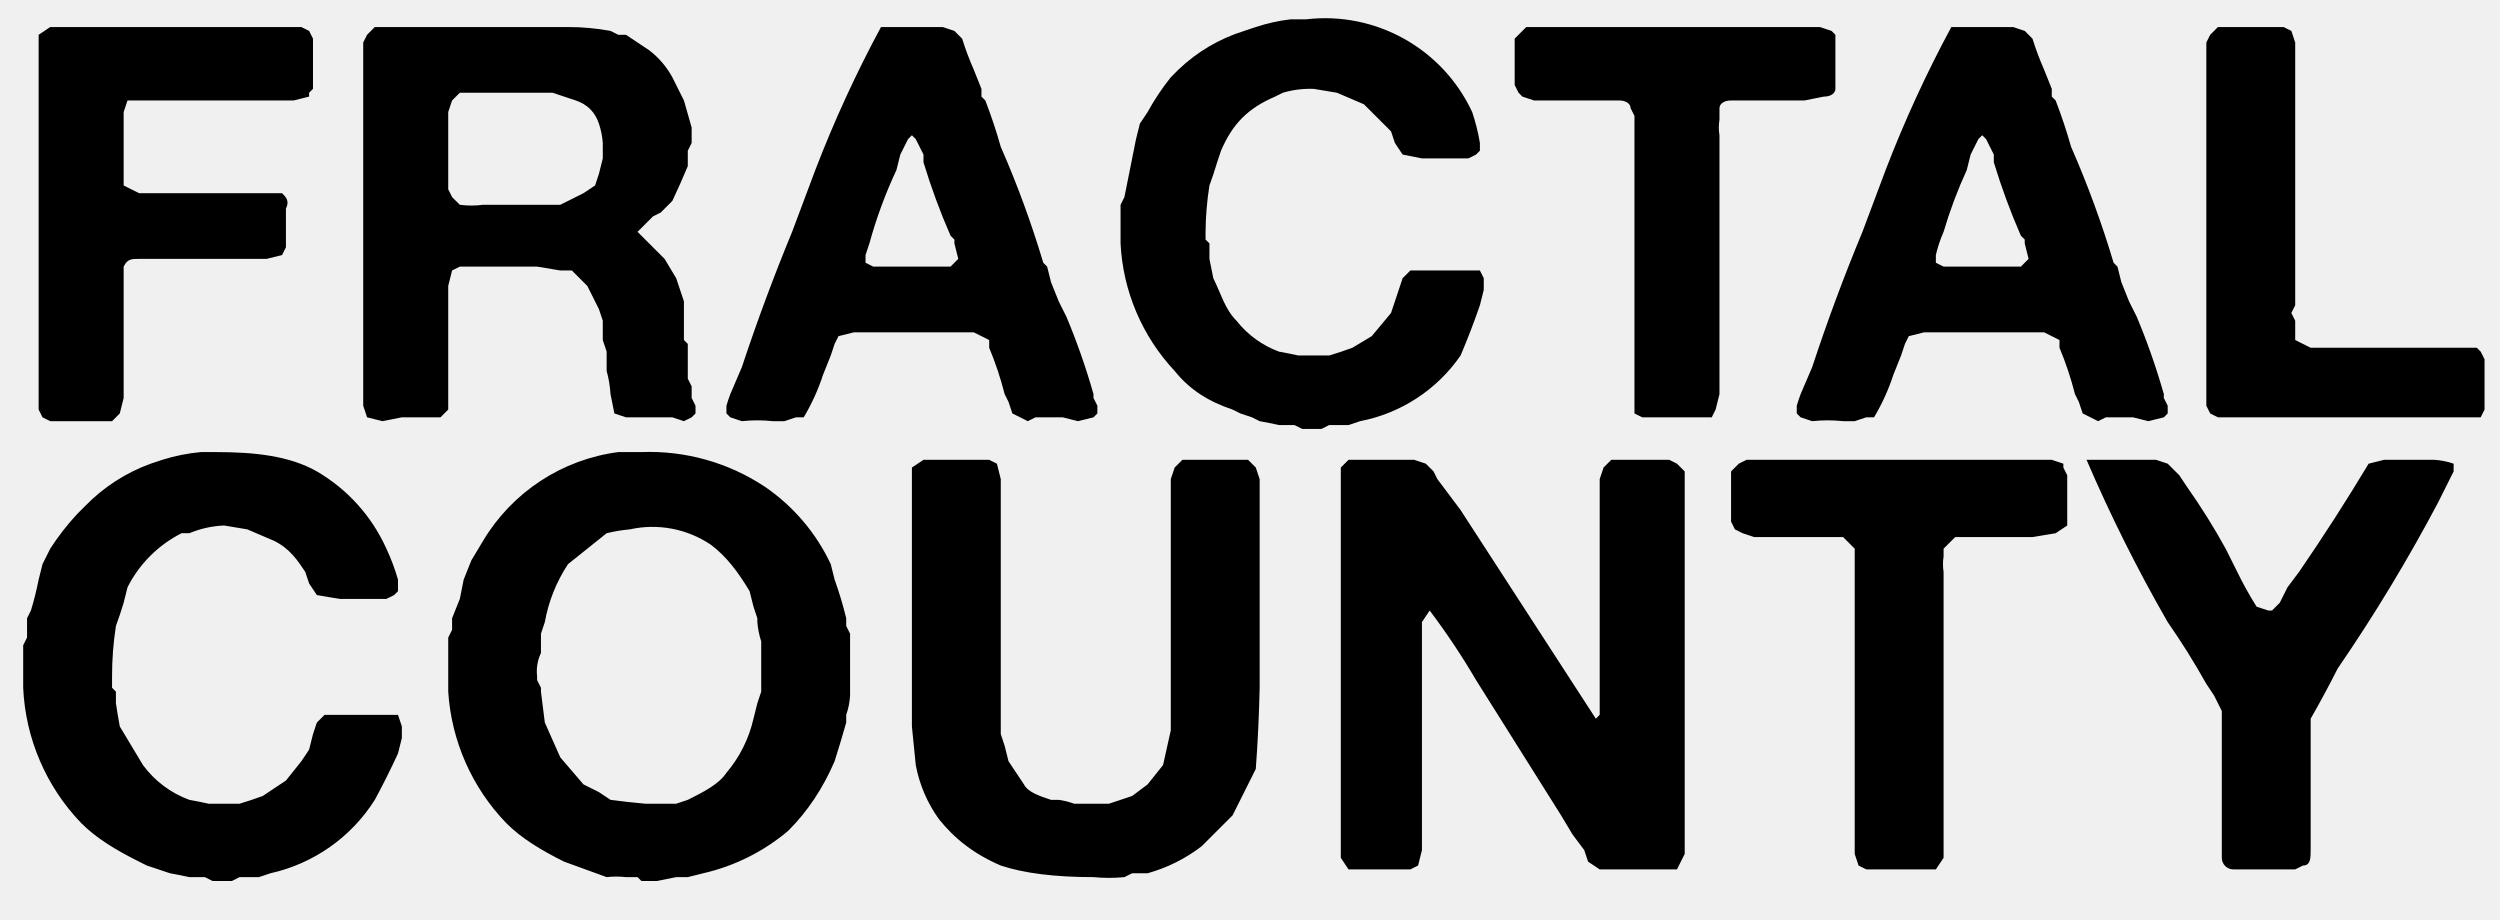
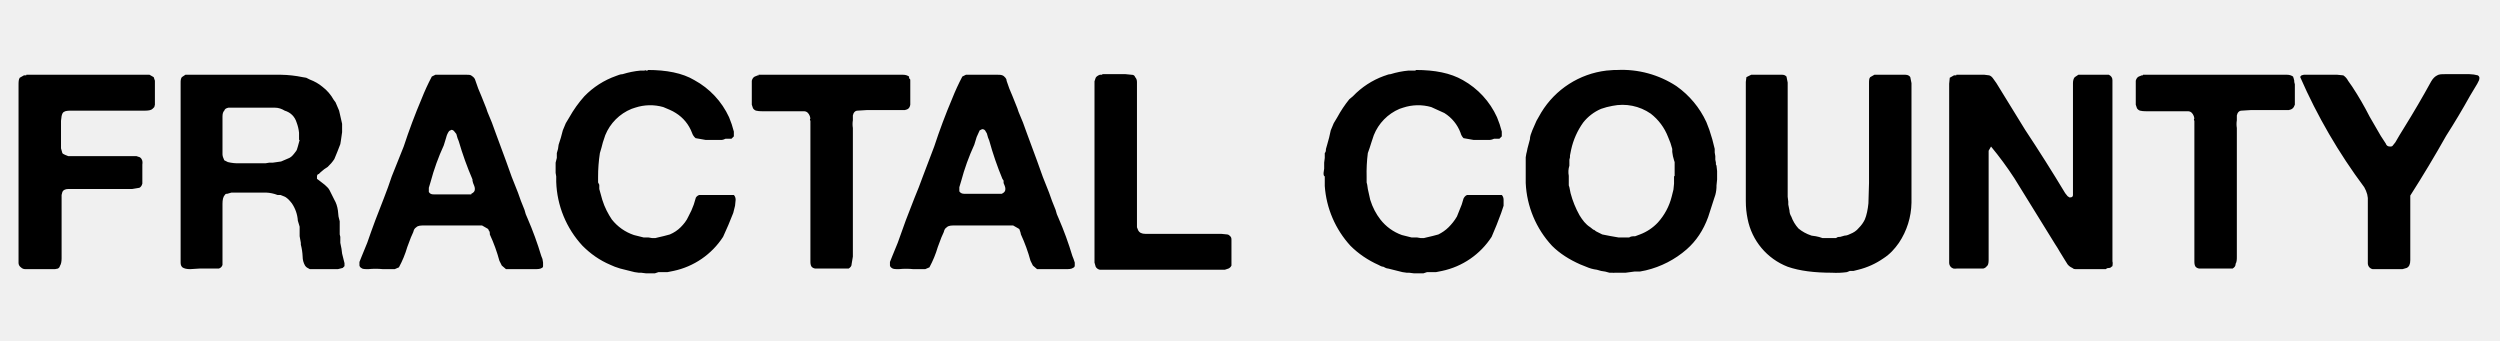
- <svg xmlns="http://www.w3.org/2000/svg" fill="none" viewBox="0 0 647 238">
-   <g fill="#000" clip-path="url(#a)">
-     <path d="M14 7h64l2 1 1 2v13l-1 1v1l-4 1H33l-1 3v19l2 1 2 1h37c1 1 2 2 1 4v10l-1 2-4 1H36c-2 0-3 0-4 2v34l-1 4-1 1-1 1H13l-2-1-1-2V9l3-2h1Zm166 98v2l-1 1-2 1-3-1h-12l-3-1-1-5a29 29 0 0 0-1-6v-5l-1-3v-5l-1-3-3-6-4-4h-3l-6-1h-20l-2 1-1 4v32l-2 2h-10l-5 1-4-1-1-3V11l1-2 2-2h50a60 60 0 0 1 11 1l2 1h2l6 4a22 22 0 0 1 6 7l1 2 2 4a471 471 0 0 0 2 7v4l-1 2v4a212 212 0 0 1-4 9l-1 1-1 1-1 1-2 1-2 2-1 1-1 1 1 1 1 1 3 3 2 2 3 5 2 6v10l1 1v9l1 2v3l1 2Zm-24-64v-4a20 20 0 0 0-1-5c-1-3-3-5-6-6l-6-2h-24l-2 2-1 3v20l1 2 2 2a23 23 0 0 0 6 0h20l2-1 4-2 3-2 1-3 1-4Zm127 61v1l1 2v2l-1 1-4 1-4-1h-7l-2 1-2-1-2-1-1-3-1-2a85 85 0 0 0-4-12v-2l-2-1-2-1h-31l-4 1-1 2-1 3-2 5a54 54 0 0 1-5 11h-2l-3 1h-3a37 37 0 0 0-8 0l-3-1-1-1v-2a45 45 0 0 1 1-3l3-7a519 519 0 0 1 13-35l6-16a319 319 0 0 1 17-37h16l3 1 2 2a76 76 0 0 0 3 8l2 5v2l1 1a137 137 0 0 1 4 12 260 260 0 0 1 11 30l1 1 1 4 2 5 1 2 1 2a178 178 0 0 1 7 20Zm-37-33 2-2-1-4v-1l-1-1a171 171 0 0 1-7-19v-2l-1-2-1-2-1-1-1 1-2 4-1 4a119 119 0 0 0-7 19l-1 3v2l2 1h20Zm92-64a42 42 0 0 1 43 24 51 51 0 0 1 2 8v2l-1 1-2 1h-12a192 192 0 0 1-5-1l-2-3-1-3-7-7-7-3-6-1a25 25 0 0 0-8 1l-2 1c-7 3-11 7-14 14l-1 3a91 91 0 0 1-2 6 81 81 0 0 0-1 12v2l1 1v4a174 174 0 0 0 1 5c2 4 3 8 6 11a25 25 0 0 0 11 8 116 116 0 0 1 5 1h8a99 99 0 0 0 6-2l5-3 5-6 1-3 1-3 1-3 2-2h18l1 2v3l-1 4a199 199 0 0 1-5 13 41 41 0 0 1-26 17l-3 1h-5l-2 1h-5l-2-1h-4a133 133 0 0 0-5-1l-2-1-3-1-2-1c-6-2-11-5-15-10a52 52 0 0 1-14-33V53l1-2a2230 2230 0 0 1 3-15l1-4 2-3a62 62 0 0 1 6-9l2-2a43 43 0 0 1 17-10l3-1a45 45 0 0 1 9-2h4Zm58 2h75l3 1 1 1v14c0 1-1 2-3 2l-5 1h-19c-2 0-3 1-3 2v3a12 12 0 0 0 0 4v67l-1 4-1 2h-18l-2-1V30l-1-2c0-1-1-2-3-2h-22l-3-1-1-1-1-2V10l2-2 1-1h1Zm164 95v1l1 2v2l-1 1-4 1-4-1h-7l-2 1-2-1-2-1-1-3-1-2a86 86 0 0 0-4-12v-2l-2-1-2-1h-31l-4 1-1 2-1 3-2 5a54 54 0 0 1-5 11h-2l-3 1h-3a37 37 0 0 0-8 0l-3-1-1-1v-2a45 45 0 0 1 1-3l3-7a491 491 0 0 1 13-35l6-16a318 318 0 0 1 17-37h16l3 1 2 2a78 78 0 0 0 3 8l2 5v2l1 1a140 140 0 0 1 4 12 260 260 0 0 1 11 30l1 1 1 4 2 5 1 2 1 2a178 178 0 0 1 7 20Zm-37-33 2-2-1-4v-1l-1-1a172 172 0 0 1-7-19v-2l-1-2-1-2-1-1-1 1-2 4-1 4a119 119 0 0 0-6 16 34 34 0 0 0-2 6v2l2 1h20Zm52-62h16l2 1 1 3v68l-1 2 1 2v5l4 2h43l1 1 1 2v13l-1 2h-68l-2-1-1-2V11l1-2 2-2h1ZM56 117c10 0 19 1 26 5a44 44 0 0 1 18 20 54 54 0 0 1 3 8v3l-1 1-2 1H88a212 212 0 0 1-6-1l-2-3-1-3c-2-3-4-6-8-8l-7-3-6-1a26 26 0 0 0-9 2h-2c-6 3-11 8-14 14l-1 4a95 95 0 0 1-2 6 84 84 0 0 0-1 13v3l1 1v3a180 180 0 0 0 1 6l6 10a26 26 0 0 0 12 9 121 121 0 0 1 5 1h8a103 103 0 0 0 6-2l6-4 4-5 2-3 1-4 1-3 2-2h19l1 3v3l-1 4a208 208 0 0 1-6 12 43 43 0 0 1-27 19l-3 1h-5l-2 1h-5l-2-1h-4a129 129 0 0 0-5-1l-3-1-3-1-2-1c-6-3-11-6-15-10a54 54 0 0 1-15-35v-11l1-2v-5l1-2a80 80 0 0 0 2-8l1-4 2-4a64 64 0 0 1 7-9l2-2a45 45 0 0 1 17-11l3-1a47 47 0 0 1 10-2h4Zm164 52v11a18 18 0 0 1-1 5v2a346 346 0 0 1-3 10c-3 7-7 13-12 18a52 52 0 0 1-22 11l-4 1h-3l-5 1h-4l-1-1h-3a22 22 0 0 0-5 0 2062 2062 0 0 1-11-4c-6-3-11-6-15-10a54 54 0 0 1-15-34v-14l1-2v-3l2-5 1-5 2-5 3-5a48 48 0 0 1 35-23h6a54 54 0 0 1 32 9 50 50 0 0 1 17 20l1 4a99 99 0 0 1 3 10v2l1 2v5Zm-23 6v-9a22 22 0 0 1-1-5v-1l-1-3-1-4c-3-5-6-9-10-12a27 27 0 0 0-21-4 39 39 0 0 0-6 1l-10 8a40 40 0 0 0-6 15l-1 3v5a11 11 0 0 0-1 6v1l1 2v1a472 472 0 0 0 1 8l4 9 6 7 2 1 2 1 3 2a208 208 0 0 0 9 1h8l3-1c4-2 8-4 10-7a33 33 0 0 0 7-14l1-4 1-3v-4Zm43-56h16l2 1 1 4v66l1 3 1 4 4 6c1 2 4 3 7 4h2a20 20 0 0 1 4 1h9l3-1 3-1 4-3 4-5 2-9v-65l1-3 2-2h17l2 2 1 3v54a400 400 0 0 1-1 21l-6 12-8 8a41 41 0 0 1-14 7h-4l-2 1a41 41 0 0 1-8 0c-10 0-18-1-24-3-7-3-12-7-16-12a35 35 0 0 1-6-14l-1-10v-67l3-2h1Zm111 0h15l3 1 2 2 1 2 6 8a251492 251492 0 0 0 35 54l1-1v-61l1-3 2-2h15l2 1 2 2v99l-1 2-1 2h-20l-3-2-1-3-3-4-3-5-22-35a188 188 0 0 0-12-18l-2 3v59l-1 4-2 1h-16l-2-3V121l2-2h2Zm101 0h79l3 1v1l1 2v13l-3 2-6 1h-20l-3 3v2a13 13 0 0 0 0 4v74l-2 3h-18l-2-1-1-3v-79l-3-3h-23l-3-1-2-1-1-2v-13l2-2 2-1Zm89 0h17l3 1 3 3 2 3a170 170 0 0 1 10 16l3 6a94 94 0 0 0 5 9l3 1h1l2-2 2-4 3-4a541 541 0 0 0 18-28l4-1h13a19 19 0 0 1 5 1v2l-1 2-3 6a437 437 0 0 1-26 43 286 286 0 0 1-7 13v34c0 2 0 4-2 4l-2 1h-16a3 3 0 0 1-3-3v-38l-2-4-2-3a192 192 0 0 0-10-16 402 402 0 0 1-21-42h1Z" />
-   </g>
-   <defs>
-     <clipPath id="a">
-       <path fill="#fff" d="M0 0h647v238H0z" />
-     </clipPath>
-   </defs>
+ <svg xmlns="http://www.w3.org/2000/svg" fill="currentColor" viewBox="0 0 418 57">
+   <path d="M4.4 12.5H25l.7.4.2.6v4l-.1.4-.3.3c-.2.2-.6.3-1.2.3H12.2c-.7 0-1.2 0-1.5.2-.2.1-.3.3-.4.7l-.1.8v4.6l.2.7c0 .2.3.3.5.4l.5.2h11.4l.6.2c.3.2.5.6.4 1.2v3.2c-.1.4-.3.6-.5.7l-1.2.2H11.4c-.5 0-.9.2-1 .6l-.1.4v10.6c0 .6-.1 1-.3 1.3 0 .2-.2.3-.3.4l-.5.1h-5a1 1 0 0 1-.7-.3.9.9 0 0 1-.4-.7V14.3c0-.6 0-1 .2-1.3l.7-.4h.4ZM57.6 44v.5l-.3.3-.8.2h-4.7c-.4-.2-.6-.3-.8-.6a3 3 0 0 1-.4-1.5 9.3 9.3 0 0 0-.3-2v-.3l-.2-1.1v-1.6l-.3-1a5.8 5.8 0 0 0-1-2.9c-.4-.5-.8-1-1.4-1.2l-.5-.2h-.5a6 6 0 0 0-1.9-.4h-5.8l-.7.2c-.2 0-.3 0-.4.2-.3.3-.4.8-.4 1.5v10.2c-.1.3-.3.5-.6.6h-3.2l-1.6.1c-.6 0-1-.1-1.3-.3-.2-.2-.3-.4-.3-.8v-30c0-.4 0-.7.2-1l.6-.4h16a19.3 19.3 0 0 1 3.6.4l.6.1.6.3c.8.3 1.5.7 2.1 1.2a7 7 0 0 1 1.9 2.2l.3.4.6 1.4a151.8 151.8 0 0 0 .5 2.2v1.4l-.1.7-.1.7-.1.6a65.8 65.8 0 0 1-1 2.5 7.2 7.2 0 0 1-1.1 1.3l-.6.4-.6.5-.3.3c-.2 0-.3.2-.3.4v.4l.4.3.9.7c.3.3.6.5.8.9l.8 1.6c.3.5.5 1.1.6 1.8l.1 1 .2.8v2.2l.1.4v1l.2 1 .1.8.2.8.2.8ZM50 23.4v-1.2a6.6 6.6 0 0 0-.4-1.7c-.3-1-1-1.7-2-2-.5-.3-1-.5-1.7-.5h-7.7c-.4.1-.6.2-.7.5-.2.2-.3.5-.3 1v6.3c0 .4.2.7.3 1l.6.3a7.2 7.2 0 0 0 2 .2h4.3l.6-.1h.6l.7-.1.7-.1 1.4-.6c.4-.2.7-.6 1-1 .2-.2.3-.5.4-.9l.3-1.1Zm40.5 19.4.2.5.1.6v.5c0 .2 0 .3-.2.4-.3.2-.7.2-1.3.2h-4.7l-.7-.6-.4-.8a27.6 27.6 0 0 0-1.6-4.4c0-.3 0-.5-.2-.7 0-.2-.2-.3-.4-.4l-.7-.4h-9.7c-.5 0-1 0-1.3.3-.3.2-.4.4-.5.8l-.4.9-.6 1.6a17.3 17.3 0 0 1-1.4 3.4l-.7.3h-2a11.7 11.7 0 0 0-2.4 0c-.6 0-1 0-1.2-.2a.6.6 0 0 1-.3-.4v-.6a14.3 14.3 0 0 1 .4-1l.9-2.2a161.5 161.5 0 0 1 2.8-7.5 69.3 69.3 0 0 0 1.3-3.6l2-5a102.3 102.3 0 0 1 3-8 37.6 37.6 0 0 1 1.7-3.7l.6-.3H78c.4 0 .7 0 .9.2.3.2.5.4.6.8a24.5 24.5 0 0 0 1 2.6l.6 1.5.2.5.2.6a44.4 44.4 0 0 1 1.4 3.6l1.7 4.6a84.6 84.6 0 0 0 2 5.3l.5 1.4.6 1.5.2.7.3.7a56.9 56.9 0 0 1 2.3 6.3ZM78.8 32.4c.4-.2.6-.4.6-.8s-.2-.7-.3-1l-.1-.4V30a54.9 54.9 0 0 1-2.3-6.4l-.2-.5-.2-.7-.4-.5a.6.6 0 0 0-.4-.2l-.2.1-.2.1a3 3 0 0 0-.5 1.1l-.4 1.3a38.2 38.2 0 0 0-2.2 6.1l-.3 1v.7c.2.3.4.4.8.4h6.3Zm29.5-20.7c3.1 0 5.8.5 7.8 1.7a13.5 13.5 0 0 1 5.8 6.2 16.5 16.5 0 0 1 .8 2.4v.8l-.4.4h-1a2 2 0 0 1-.6.2H118a61 61 0 0 1-1.7-.3 2 2 0 0 1-.6-.9 6.6 6.6 0 0 0-2.7-3.3c-.6-.4-1.4-.7-2.1-1a8 8 0 0 0-4.7.1l-.6.2a8 8 0 0 0-4.4 4.4l-.4 1.2a29.8 29.8 0 0 1-.5 1.8 26 26 0 0 0-.3 4v.9l.2.4v.7a55.5 55.5 0 0 0 .5 1.8c.4 1.3 1 2.4 1.6 3.3a7.9 7.9 0 0 0 3.7 2.6 37.2 37.2 0 0 1 1.6.4h.8l.6.1h.6l.4-.1a31.7 31.7 0 0 0 2-.5c.7-.3 1.3-.7 1.8-1.2s1-1.1 1.3-1.8l.5-1 .4-1 .3-1c0-.2.3-.5.6-.6h5.8c.2.2.3.5.3.8l-.1 1-.3 1.2a65.8 65.8 0 0 1-1.7 4 13.1 13.1 0 0 1-8.3 5.7l-1 .2h-1.5l-.6.2H108l-.8-.1h-.4l-.7-.1a40 40 0 0 0-1.6-.4l-.8-.2-.9-.3-.7-.3c-1.9-.8-3.4-1.9-4.7-3.2A16.5 16.5 0 0 1 93 30.4v-.9l-.1-.6v-1.7l.2-.8v-.8l.2-.7.1-.7a24.7 24.7 0 0 0 .7-2.4l.5-1.2.6-1a19.8 19.8 0 0 1 2.5-3.5 13.7 13.7 0 0 1 5.3-3.4c.3-.1.7-.3 1.1-.3a14.5 14.5 0 0 1 3-.6h.7c0-.1.1-.1.2 0h.3Zm18.5.8H151c.4 0 .7.1 1 .3v.3c.2.1.2.2.2.4v4c-.1.6-.4.8-.9.9H145l-1.6.1c-.4 0-.7.3-.8.8v.8a4 4 0 0 0 0 1.3v21.5l-.2 1.2c0 .4-.2.6-.5.8h-5.6a1 1 0 0 1-.6-.3c-.2-.3-.2-.6-.2-1V20.2a.3.3 0 0 1 0-.4l-.1-.4c-.2-.5-.5-.8-1-.8h-7a4 4 0 0 1-1-.1 1 1 0 0 1-.5-.4l-.2-.6v-4c.1-.4.3-.6.5-.7l.5-.2h.2Zm52.5 30.3.2.5.2.6v.5c0 .2-.1.3-.3.4-.3.2-.7.2-1.3.2h-4.7l-.7-.6-.4-.8a28 28 0 0 0-1.6-4.4 3 3 0 0 0-.2-.7c0-.2-.2-.3-.4-.4l-.7-.4h-9.8c-.5 0-1 0-1.3.3-.3.2-.4.4-.5.8l-.4.9-.6 1.6a17.5 17.5 0 0 1-1.4 3.4l-.7.3h-2a11.7 11.7 0 0 0-2.4 0c-.6 0-1 0-1.2-.2a.6.6 0 0 1-.3-.4v-.6a14.3 14.3 0 0 1 .4-1l.9-2.2a161.4 161.4 0 0 1 2.8-7.5 70.8 70.8 0 0 0 1.4-3.6l1.9-5a102.5 102.5 0 0 1 3-8 38 38 0 0 1 1.7-3.7l.6-.3h5.3c.4 0 .7 0 1 .2.2.2.5.4.5.8a23.7 23.7 0 0 0 1 2.6l.6 1.5.2.5.2.6a42.2 42.2 0 0 1 1.4 3.6l1.7 4.6a84.8 84.8 0 0 0 2 5.3l.5 1.4.6 1.5.2.7.3.7a56.7 56.7 0 0 1 2.3 6.3Zm-11.8-10.4c.4-.2.6-.4.6-.8s-.2-.7-.3-1v-.4l-.2-.3a54.7 54.7 0 0 1-2.2-6.4l-.2-.5-.2-.7-.3-.5a.6.6 0 0 0-.5-.2l-.2.1-.2.1-.5 1.1-.4 1.3a38.1 38.1 0 0 0-2.2 6.1l-.3 1v.7c.2.3.5.4.8.4h6.3Zm16.8-20h3.9l1 .1c.3 0 .5.1.6.4.2.2.3.5.3.8V38l.2.5c.2.4.6.6 1.2.6h12.7l1 .1c.2 0 .4.2.5.3.2.2.2.4.2.7v4.2a1 1 0 0 1-.5.5l-.6.2h-20.9a1 1 0 0 1-.7-.5l-.2-.7V13.6l.2-.6c.1-.2.4-.4.7-.5h.4Zm52.4-.7c3.2 0 5.8.5 7.9 1.7a13.5 13.5 0 0 1 5.7 6.2 16.5 16.5 0 0 1 .8 2.4v.8l-.4.4a7 7 0 0 0-.6 0h-.3a2 2 0 0 1-.7.2h-2.7a62.1 62.1 0 0 1-1.7-.3 2 2 0 0 1-.5-.9 6.6 6.6 0 0 0-2.7-3.3l-2.2-1a8 8 0 0 0-4.7.1l-.6.2a8 8 0 0 0-4.3 4.4l-.4 1.2a29.8 29.8 0 0 1-.6 1.8 26 26 0 0 0-.2 4v.9l.1.4.1.7a47.5 47.5 0 0 0 .4 1.8c.4 1.3 1 2.4 1.7 3.3a7.9 7.9 0 0 0 3.6 2.6 37.2 37.2 0 0 1 1.6.4h.9l.6.1h.6l.4-.1a31.7 31.7 0 0 0 2-.5c.6-.3 1.2-.7 1.7-1.2s1-1.1 1.4-1.8l.4-1 .4-1 .3-1c.1-.2.3-.5.6-.6h5.8c.2.2.3.5.3.8v1l-.4 1.2a65.8 65.8 0 0 1-1.6 4 13.1 13.1 0 0 1-8.3 5.7l-1 .2h-1.5l-.6.2h-1.6l-.8-.1h-.4l-.7-.1a37.5 37.5 0 0 0-1.6-.4l-.8-.2c-.3 0-.6-.2-.8-.3-.3 0-.6-.2-.8-.3-1.8-.8-3.4-1.9-4.7-3.2a16.5 16.5 0 0 1-4.3-10v-1.6c-.2-.1-.2-.3-.2-.6l.1-.7v-1l.1-.8v-.8c.2-.2.2-.5.2-.7l.2-.7a25.2 25.2 0 0 0 .6-2.4l.5-1.2.6-1a19.8 19.8 0 0 1 2-3l.6-.5a13.6 13.6 0 0 1 5.2-3.4c.4-.1.7-.3 1.1-.3a14.6 14.6 0 0 1 3-.6h1.2Zm50.3 16 .1.9V30l-.1 1a5.6 5.6 0 0 1-.2 1.6l-.2.6a110 110 0 0 1-1 3.1c-.8 2.2-2 4-3.6 5.4a16 16 0 0 1-6.8 3.5l-1 .2h-.9l-1.5.2H270a1 1 0 0 1-.4 0h-.5a6.8 6.8 0 0 0-1.4-.3l-.7-.2a6.2 6.2 0 0 1-1.8-.5l-1-.4c-1.8-.8-3.4-1.8-4.7-3.1a16.5 16.5 0 0 1-4.4-10.5v-4.3l.1-.6.1-.4.1-.5.4-1.5c0-.5.2-1 .4-1.5l.7-1.6.8-1.4a14.8 14.8 0 0 1 10.9-7l1.3-.1h.5a16.6 16.6 0 0 1 9.9 2.7 15.1 15.1 0 0 1 5 6l.5 1.3a30 30 0 0 1 .9 3.2v.6l.1.6v.6l.1.5v.3Zm-7 1.8v-2.4l-.1-.3a6.9 6.9 0 0 1-.3-1.4v-.5l-.3-1-.4-1A9 9 0 0 0 276 19a8.3 8.3 0 0 0-6.4-1.3 11.8 11.8 0 0 0-1.9.5 7.6 7.6 0 0 0-3 2.3 12.3 12.3 0 0 0-2 4.5l-.2 1v.3l-.1.4v1a3.4 3.4 0 0 0-.1 1.7V31l.1.3.2 1a15.9 15.9 0 0 0 1.5 3.7c.5.8 1 1.5 1.8 2l.5.4c.2 0 .3.2.5.3l1 .5a62.4 62.4 0 0 0 2.7.5h1.8c.3-.2.6-.2 1-.2l.8-.3a7.9 7.9 0 0 0 3-2 10.1 10.1 0 0 0 2.3-4.3l.3-1.2.1-1v-1.3Zm13.1-17h4.9c.3 0 .5.1.7.3l.2 1v19.1l.1.8v.5l.2 1c0 .3.1.7.3 1a6 6 0 0 0 1.2 2c.6.5 1.3.9 2.2 1.2l.7.1a6.2 6.2 0 0 1 1.1.3h2.3c.2-.2.5-.2.7-.2l.7-.2c.4 0 .8-.2 1-.3.5-.2 1-.5 1.4-1a5 5 0 0 0 1-1.4c.3-.7.5-1.7.6-2.7l.1-3.4V14c0-.5 0-.9.2-1.1l.7-.4h5.2c.4 0 .7.2.8.4l.2 1v20a12.4 12.4 0 0 1-2.1 6.7c-.7 1-1.5 1.9-2.6 2.6a12.6 12.6 0 0 1-4.2 1.9l-.8.2h-.6l-.5.2a12.7 12.7 0 0 1-2.5.1c-2.9 0-5.4-.3-7.4-1a10.8 10.8 0 0 1-6.7-8c-.2-1-.3-1.9-.3-3V13.7l.1-.8.8-.4h.2Zm34 0h4.7l.8.1c.3.1.5.3.7.6l.5.7 1.6 2.6 3.2 5.2a291 291 0 0 1 6.7 10.6l.4.5.3.2h.2c.3 0 .4-.2.4-.4V13.9c0-.4.1-.8.3-1l.6-.4h5.1c.4.2.6.5.6.9v30.3c.1.3 0 .6 0 .8-.2.1-.3.3-.5.3s-.4 0-.6.2h-4.9c-.3 0-.5 0-.7-.2a2 2 0 0 1-.8-.6l-.5-.8-.8-1.3a19 19 0 0 0-.8-1.3l-6.8-11a57.7 57.7 0 0 0-3.9-5.3l-.4.7v18.3c0 .5-.1.9-.3 1a1 1 0 0 1-.6.4h-4.4a2 2 0 0 1-.6 0 1 1 0 0 1-.7-.9V14l.1-1 .7-.4h.4Zm31.2 0h24.1c.4 0 .7.1 1 .3l.1.3.1.4v.2l.1.4v3.4c-.2.6-.5.8-1 .9h-6.3l-1.6.1c-.4 0-.7.3-.8.8v.8a4 4 0 0 0 0 1.3v21.5c0 .4 0 .9-.2 1.2 0 .4-.2.6-.5.8h-5.6a1 1 0 0 1-.6-.3c-.2-.3-.2-.6-.2-1V20.2a.3.3 0 0 1 0-.4l-.1-.4c-.2-.5-.5-.8-1-.8h-7a4 4 0 0 1-1-.1 1 1 0 0 1-.5-.4l-.2-.6v-4c.1-.4.3-.6.5-.7l.5-.2h.2Zm27.4 0h5.1l1 .1c.3.2.6.5.8.9l.7 1a52 52 0 0 1 2.9 5l1.1 1.9a28.8 28.8 0 0 0 1.6 2.6c.1.3.3.5.7.5.2 0 .4 0 .5-.2l.4-.5.7-1.2.8-1.3a164.6 164.6 0 0 0 4.5-7.7c.3-.5.6-.8 1-1 .3-.2.8-.2 1.3-.2h4.1a5.9 5.9 0 0 1 1.4.2c.3.2.3.4.2.8l-.3.6-1.2 2a126.2 126.2 0 0 1-4 6.7 208.2 208.2 0 0 1-6 10v10.8c0 .7-.2 1.1-.6 1.3l-.7.2h-5a1 1 0 0 1-.8-1V33.1l-.1-.6a5 5 0 0 0-.5-1.2 93 93 0 0 1-10.7-18.4c0-.2.2-.2.2-.3l.4-.1h.4Z" />
</svg>
